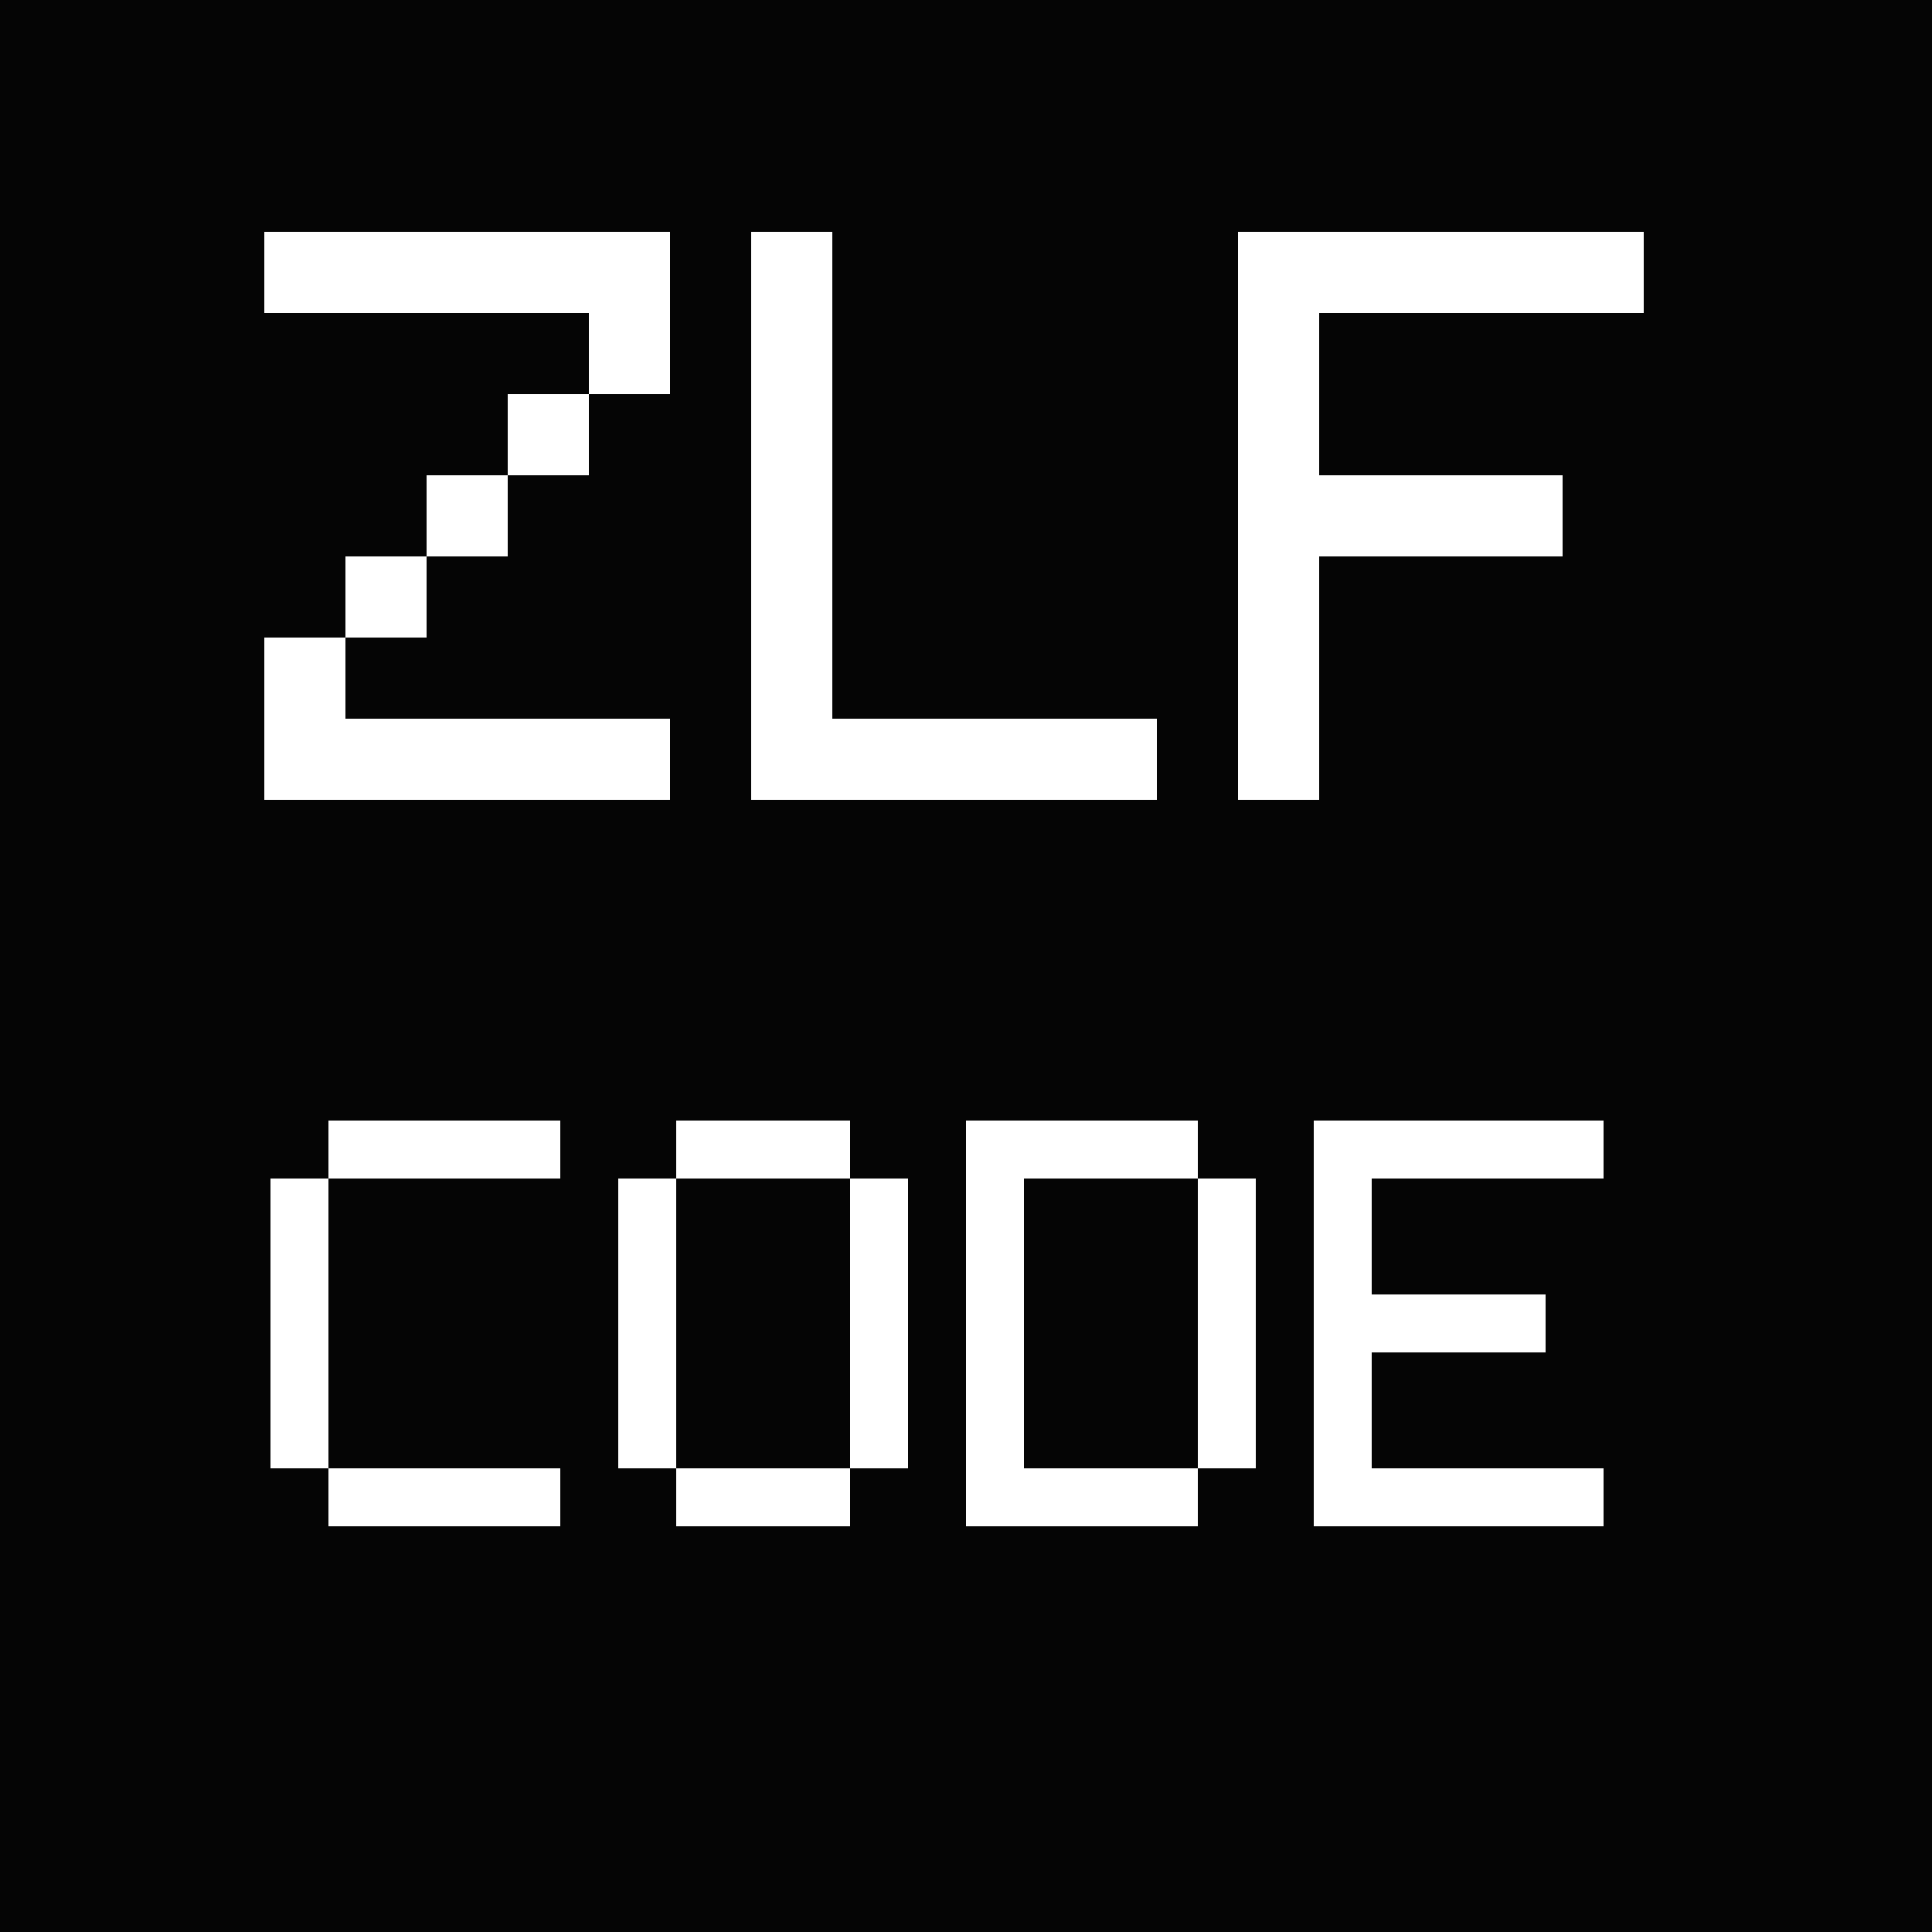
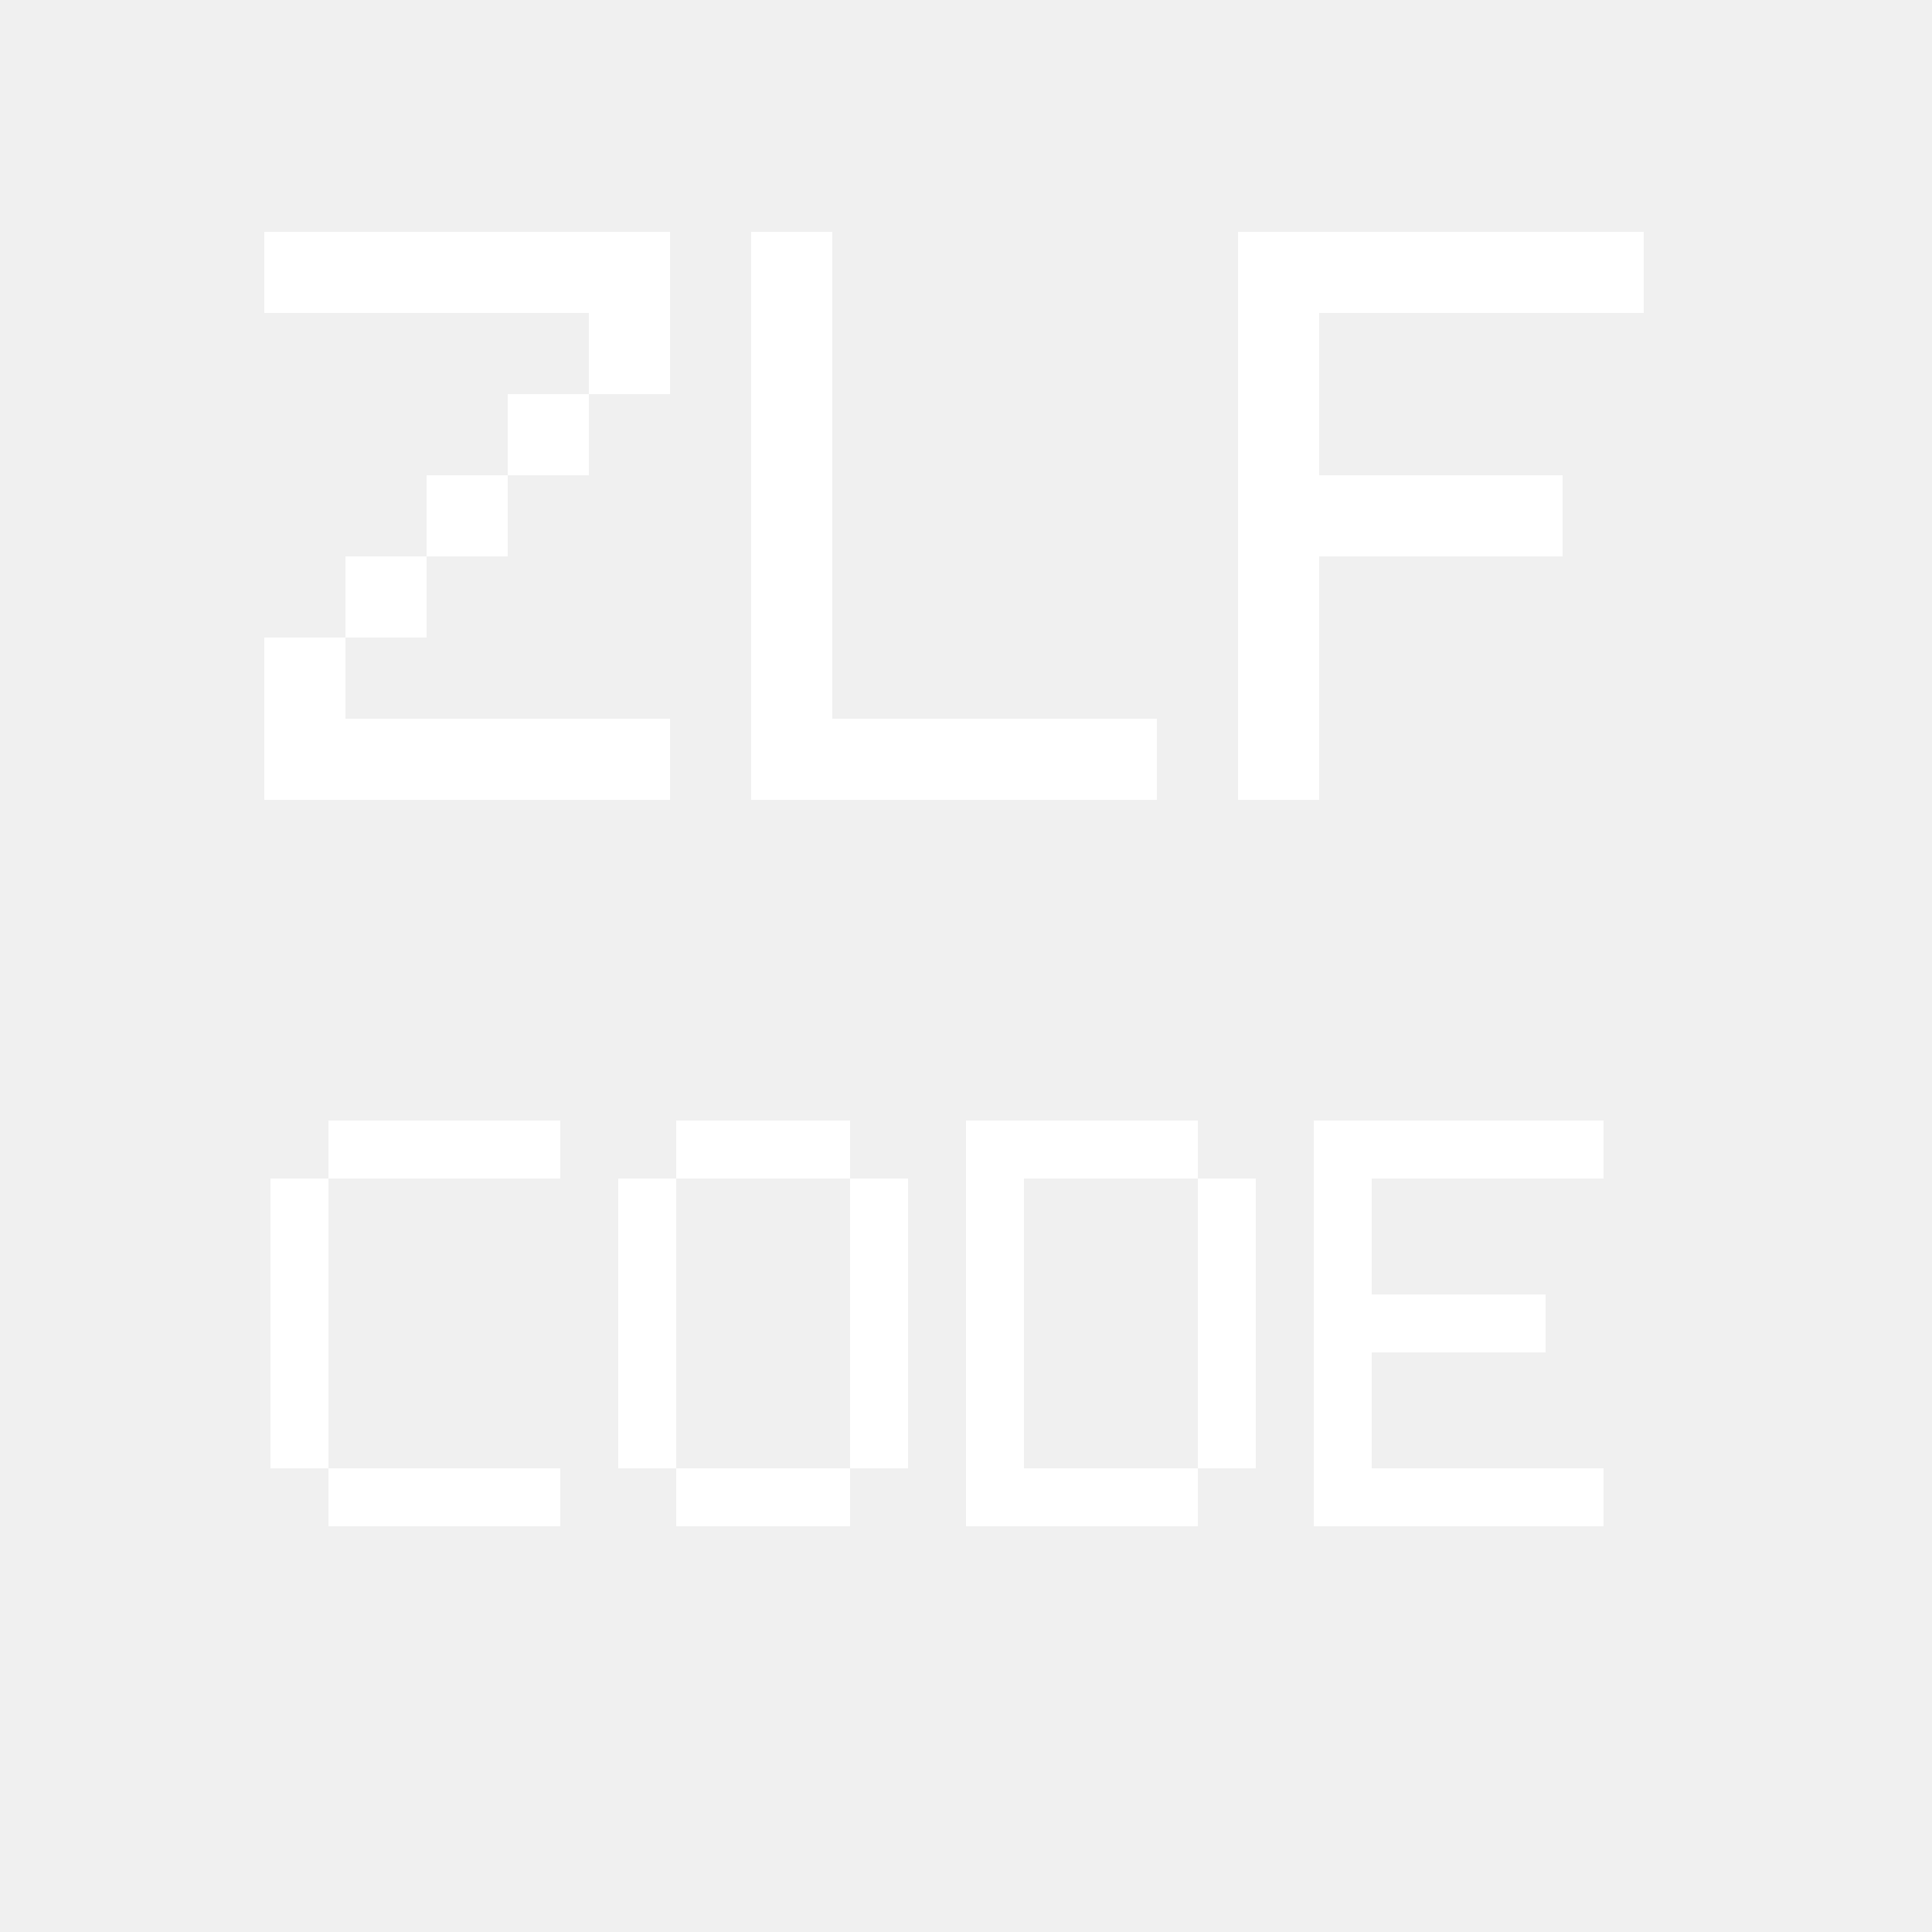
<svg xmlns="http://www.w3.org/2000/svg" width="24" height="24" viewBox="0 0 100 100" fill="none" shape-rendering="crispEdges">
-   <rect width="100" height="100" fill="#050505" />
  <path fill="white" d="M13.7 12h4.2v4.2h-4.2zM17.9 12h4.2v4.2h-4.2zM22.1 12h4.2v4.2h-4.2zM26.3 12h4.2v4.2h-4.2zM30.5 12h4.2v4.2h-4.2zM30.5 16.2h4.2v4.2h-4.2zM26.3 20.4h4.2v4.2h-4.2zM22.1 24.6h4.2v4.2h-4.2zM17.9 28.8h4.2v4.2h-4.2zM13.7 33h4.2v4.2h-4.2zM13.7 37.2h4.2v4.2h-4.2zM17.9 37.2h4.2v4.2h-4.2zM22.1 37.2h4.2v4.2h-4.2zM26.3 37.2h4.2v4.2h-4.2zM30.5 37.2h4.2v4.2h-4.2zM38.9 12h4.2v4.2h-4.2zM38.9 16.2h4.2v4.2h-4.2zM38.9 20.4h4.2v4.2h-4.2zM38.9 24.6h4.2v4.2h-4.2zM38.9 28.8h4.2v4.2h-4.2zM38.9 33h4.2v4.2h-4.2zM38.9 37.2h4.2v4.2h-4.2zM43.1 37.2h4.2v4.2h-4.2zM47.3 37.2h4.2v4.2h-4.2zM51.5 37.2h4.2v4.2h-4.2zM55.7 37.2h4.2v4.2h-4.2zM64.1 12h4.2v4.2h-4.2zM68.3 12h4.2v4.2h-4.2zM72.5 12h4.2v4.2h-4.2zM76.7 12h4.2v4.2h-4.2zM80.9 12h4.2v4.2h-4.2zM64.1 16.2h4.2v4.2h-4.2zM64.1 20.4h4.2v4.2h-4.2zM64.1 24.6h4.2v4.2h-4.2zM68.3 24.6h4.2v4.2h-4.2zM72.5 24.6h4.2v4.2h-4.2zM76.7 24.6h4.2v4.2h-4.2zM64.1 28.8h4.2v4.2h-4.2zM64.1 33h4.2v4.2h-4.2zM64.1 37.2h4.2v4.2h-4.2zM17 58h3v3h-3zM20 58h3v3h-3zM23 58h3v3h-3zM26 58h3v3h-3zM14 61h3v3h-3zM14 64h3v3h-3zM14 67h3v3h-3zM14 70h3v3h-3zM14 73h3v3h-3zM17 76h3v3h-3zM20 76h3v3h-3zM23 76h3v3h-3zM26 76h3v3h-3zM35 58h3v3h-3zM38 58h3v3h-3zM41 58h3v3h-3zM32 61h3v3h-3zM44 61h3v3h-3zM32 64h3v3h-3zM44 64h3v3h-3zM32 67h3v3h-3zM44 67h3v3h-3zM32 70h3v3h-3zM44 70h3v3h-3zM32 73h3v3h-3zM44 73h3v3h-3zM35 76h3v3h-3zM38 76h3v3h-3zM41 76h3v3h-3zM50 58h3v3h-3zM53 58h3v3h-3zM56 58h3v3h-3zM59 58h3v3h-3zM50 61h3v3h-3zM62 61h3v3h-3zM50 64h3v3h-3zM62 64h3v3h-3zM50 67h3v3h-3zM62 67h3v3h-3zM50 70h3v3h-3zM62 70h3v3h-3zM50 73h3v3h-3zM62 73h3v3h-3zM50 76h3v3h-3zM53 76h3v3h-3zM56 76h3v3h-3zM59 76h3v3h-3zM68 58h3v3h-3zM71 58h3v3h-3zM74 58h3v3h-3zM77 58h3v3h-3zM80 58h3v3h-3zM68 61h3v3h-3zM68 64h3v3h-3zM68 67h3v3h-3zM71 67h3v3h-3zM74 67h3v3h-3zM77 67h3v3h-3zM68 70h3v3h-3zM68 73h3v3h-3zM68 76h3v3h-3zM71 76h3v3h-3zM74 76h3v3h-3zM77 76h3v3h-3zM80 76h3v3h-3z" />
</svg>
